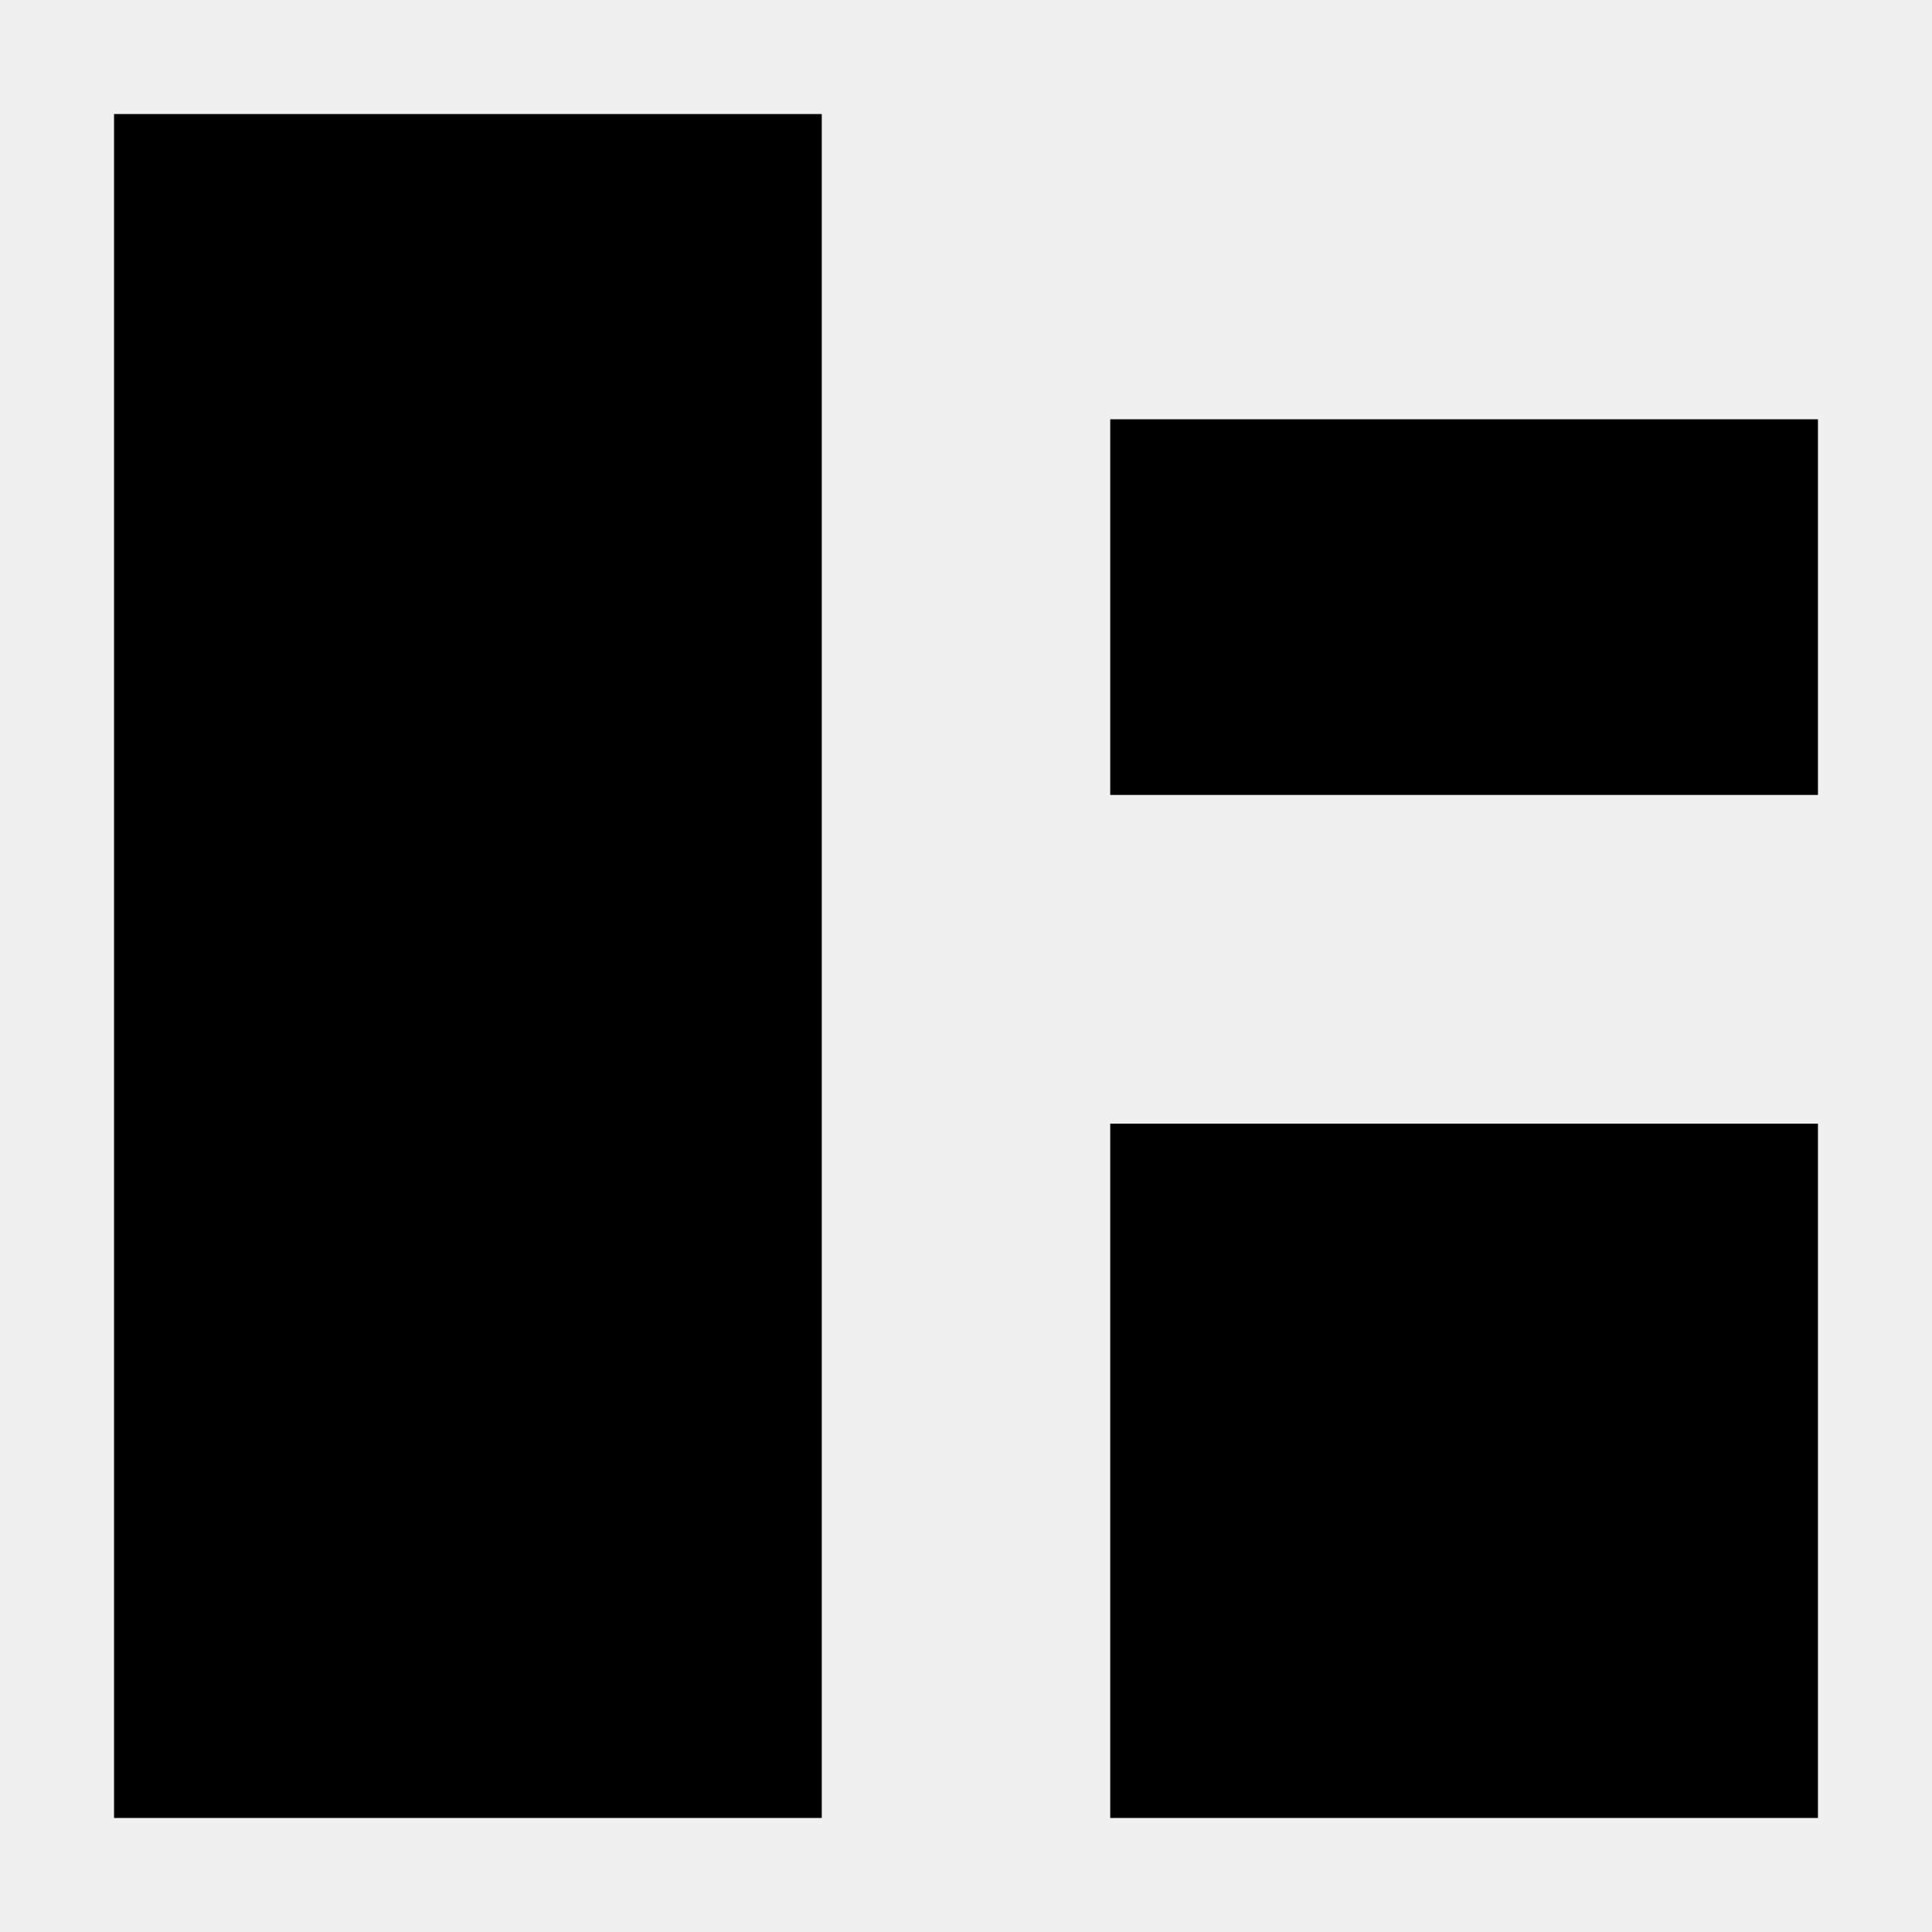
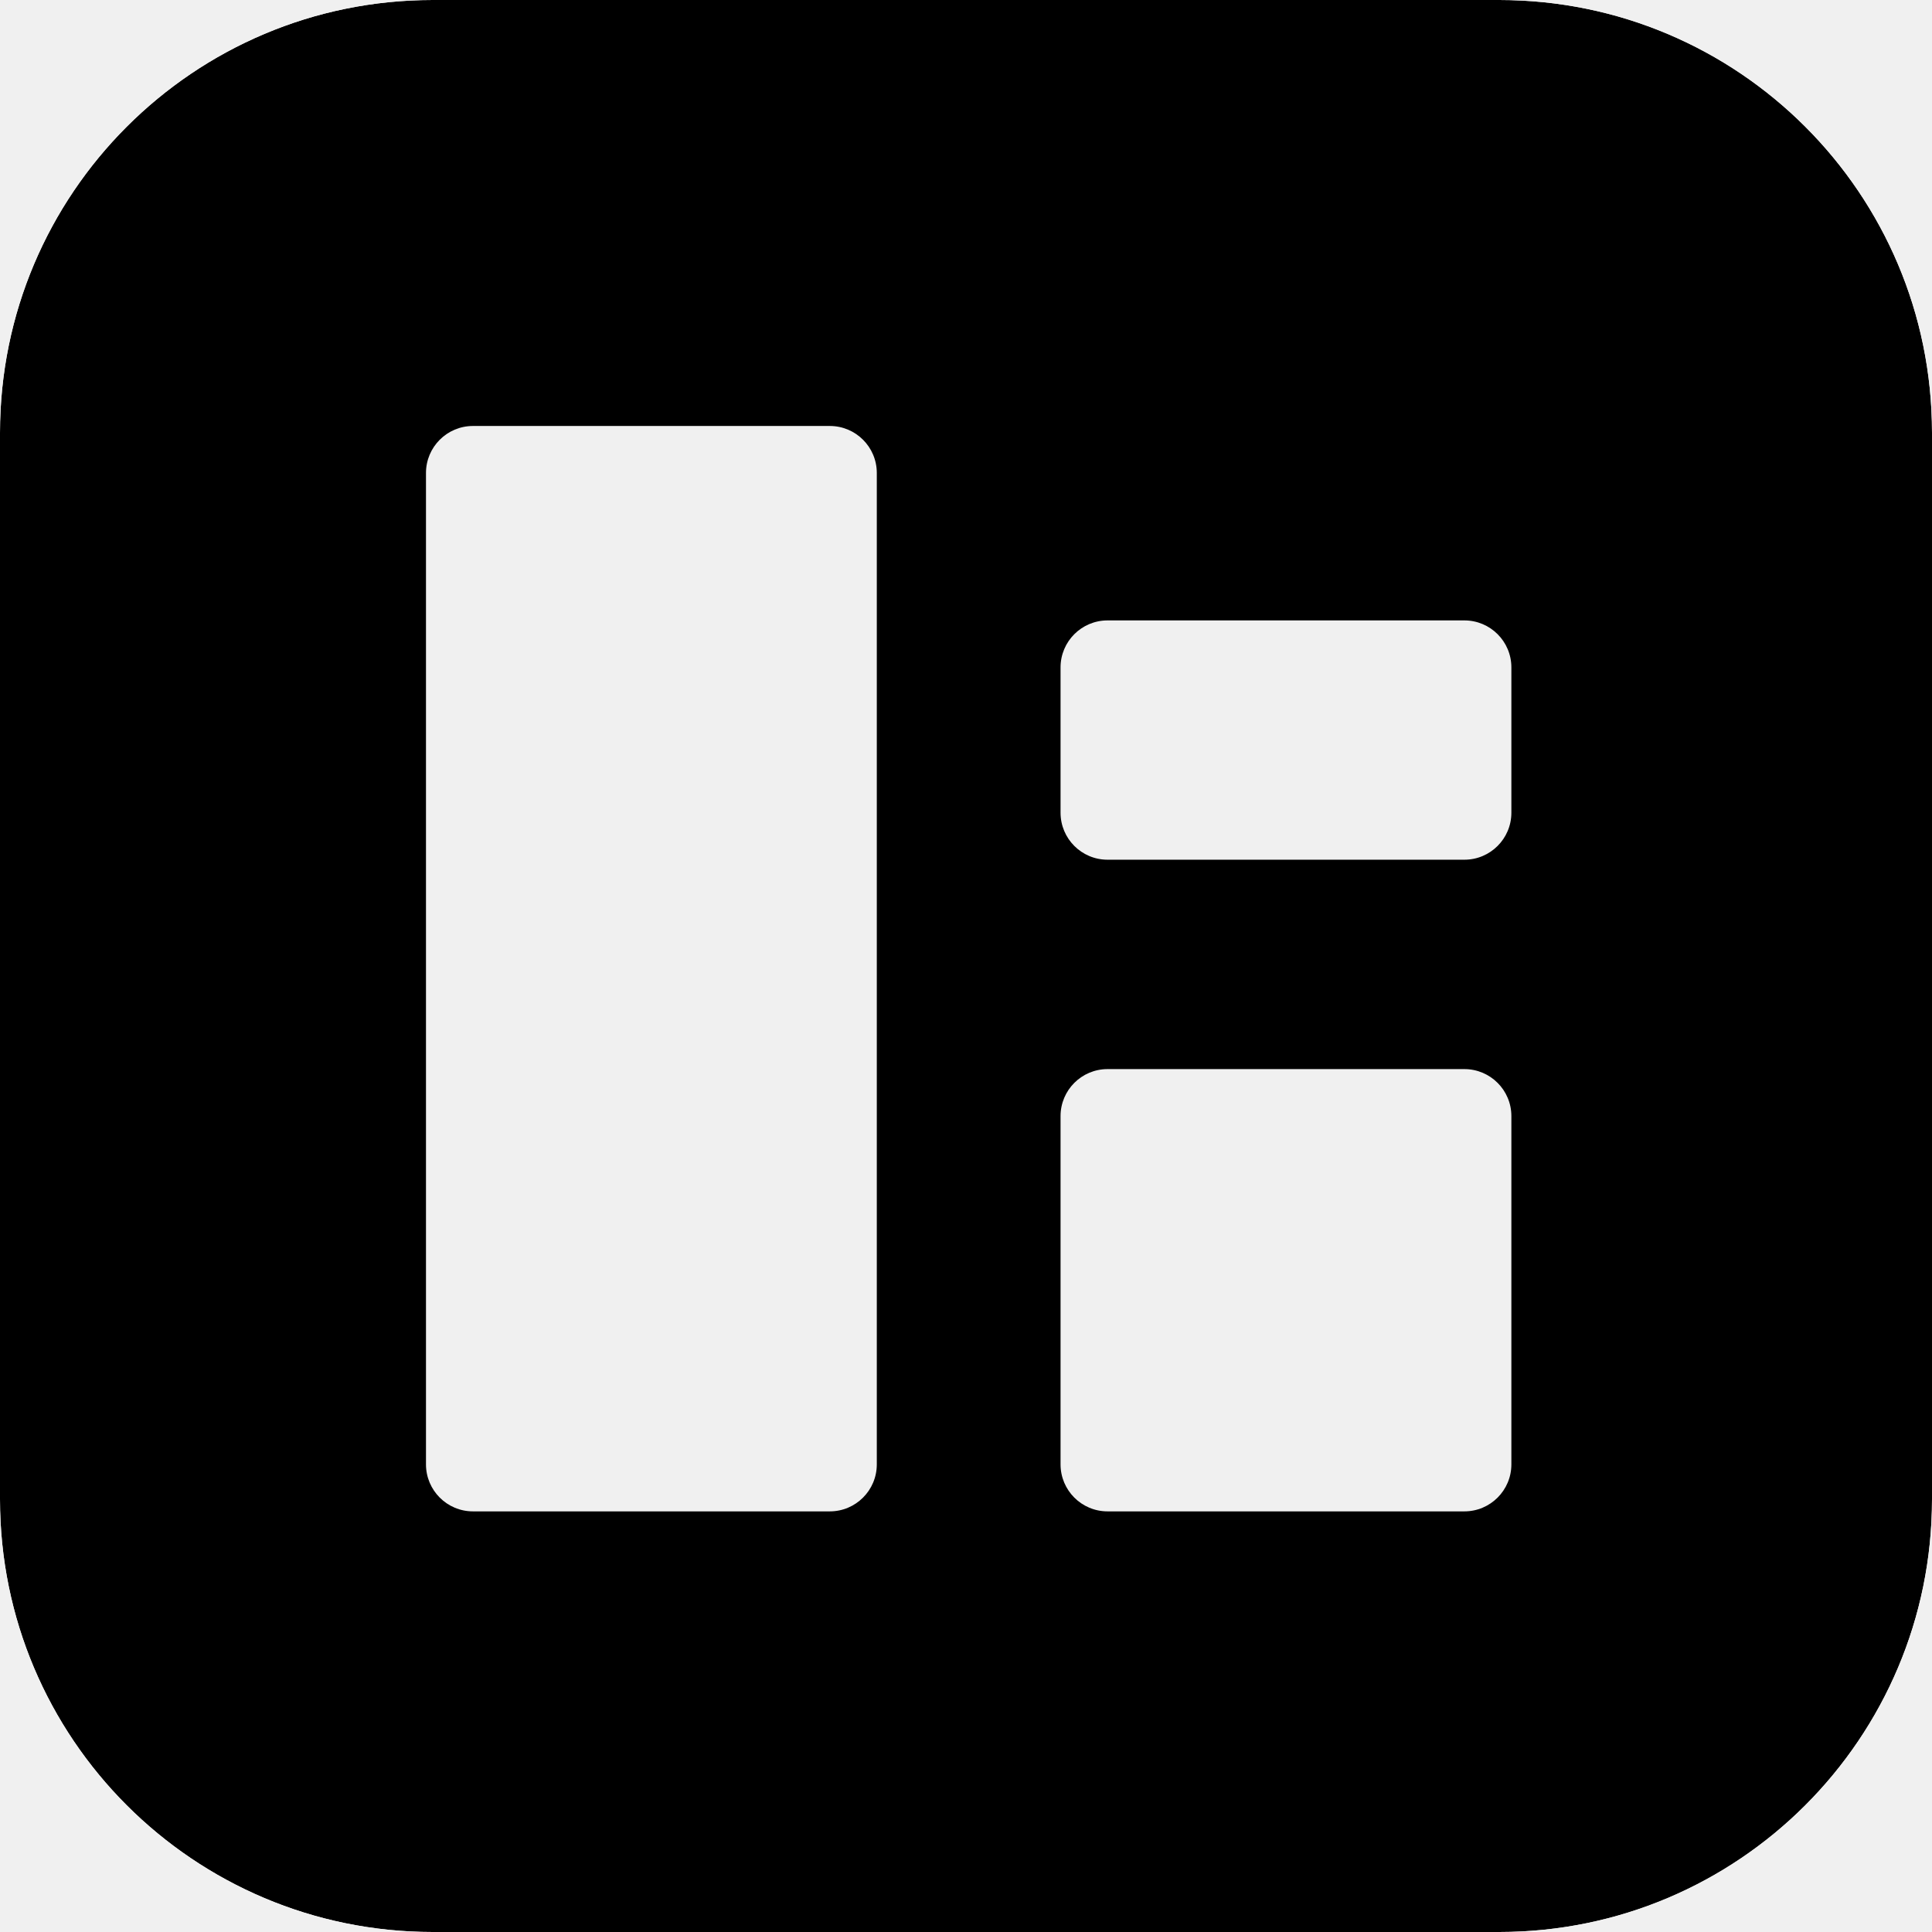
- <svg xmlns="http://www.w3.org/2000/svg" viewBox="0 0 576 576" fill="#000000" role="img" aria-label="Cerul menu bar template">
-   <g transform="translate(34 34)">
-     <rect width="211" height="508" />
-     <rect x="297" y="91" width="211" height="112" />
-     <rect x="297" y="301" width="211" height="207" />
-   </g>
+ <svg xmlns="http://www.w3.org/2000/svg" viewBox="0 0 576 576" role="img" aria-label="Cerul menu bar template">
+   <mask id="cerul-app-icon-cutout" maskUnits="userSpaceOnUse">
+     <rect width="576" height="576" rx="129" fill="#fff" />
+     <g transform="translate(127 127) scale(0.637)" fill="#000">
+       <rect width="211" height="508" rx="22" />
+       <rect x="297" y="91" width="211" height="112" rx="22" />
+       <rect x="297" y="301" width="211" height="207" rx="22" />
+     </g>
+   </mask>
+   <rect width="576" height="576" rx="129" fill="#000" mask="url(#cerul-app-icon-cutout)" />
</svg>
